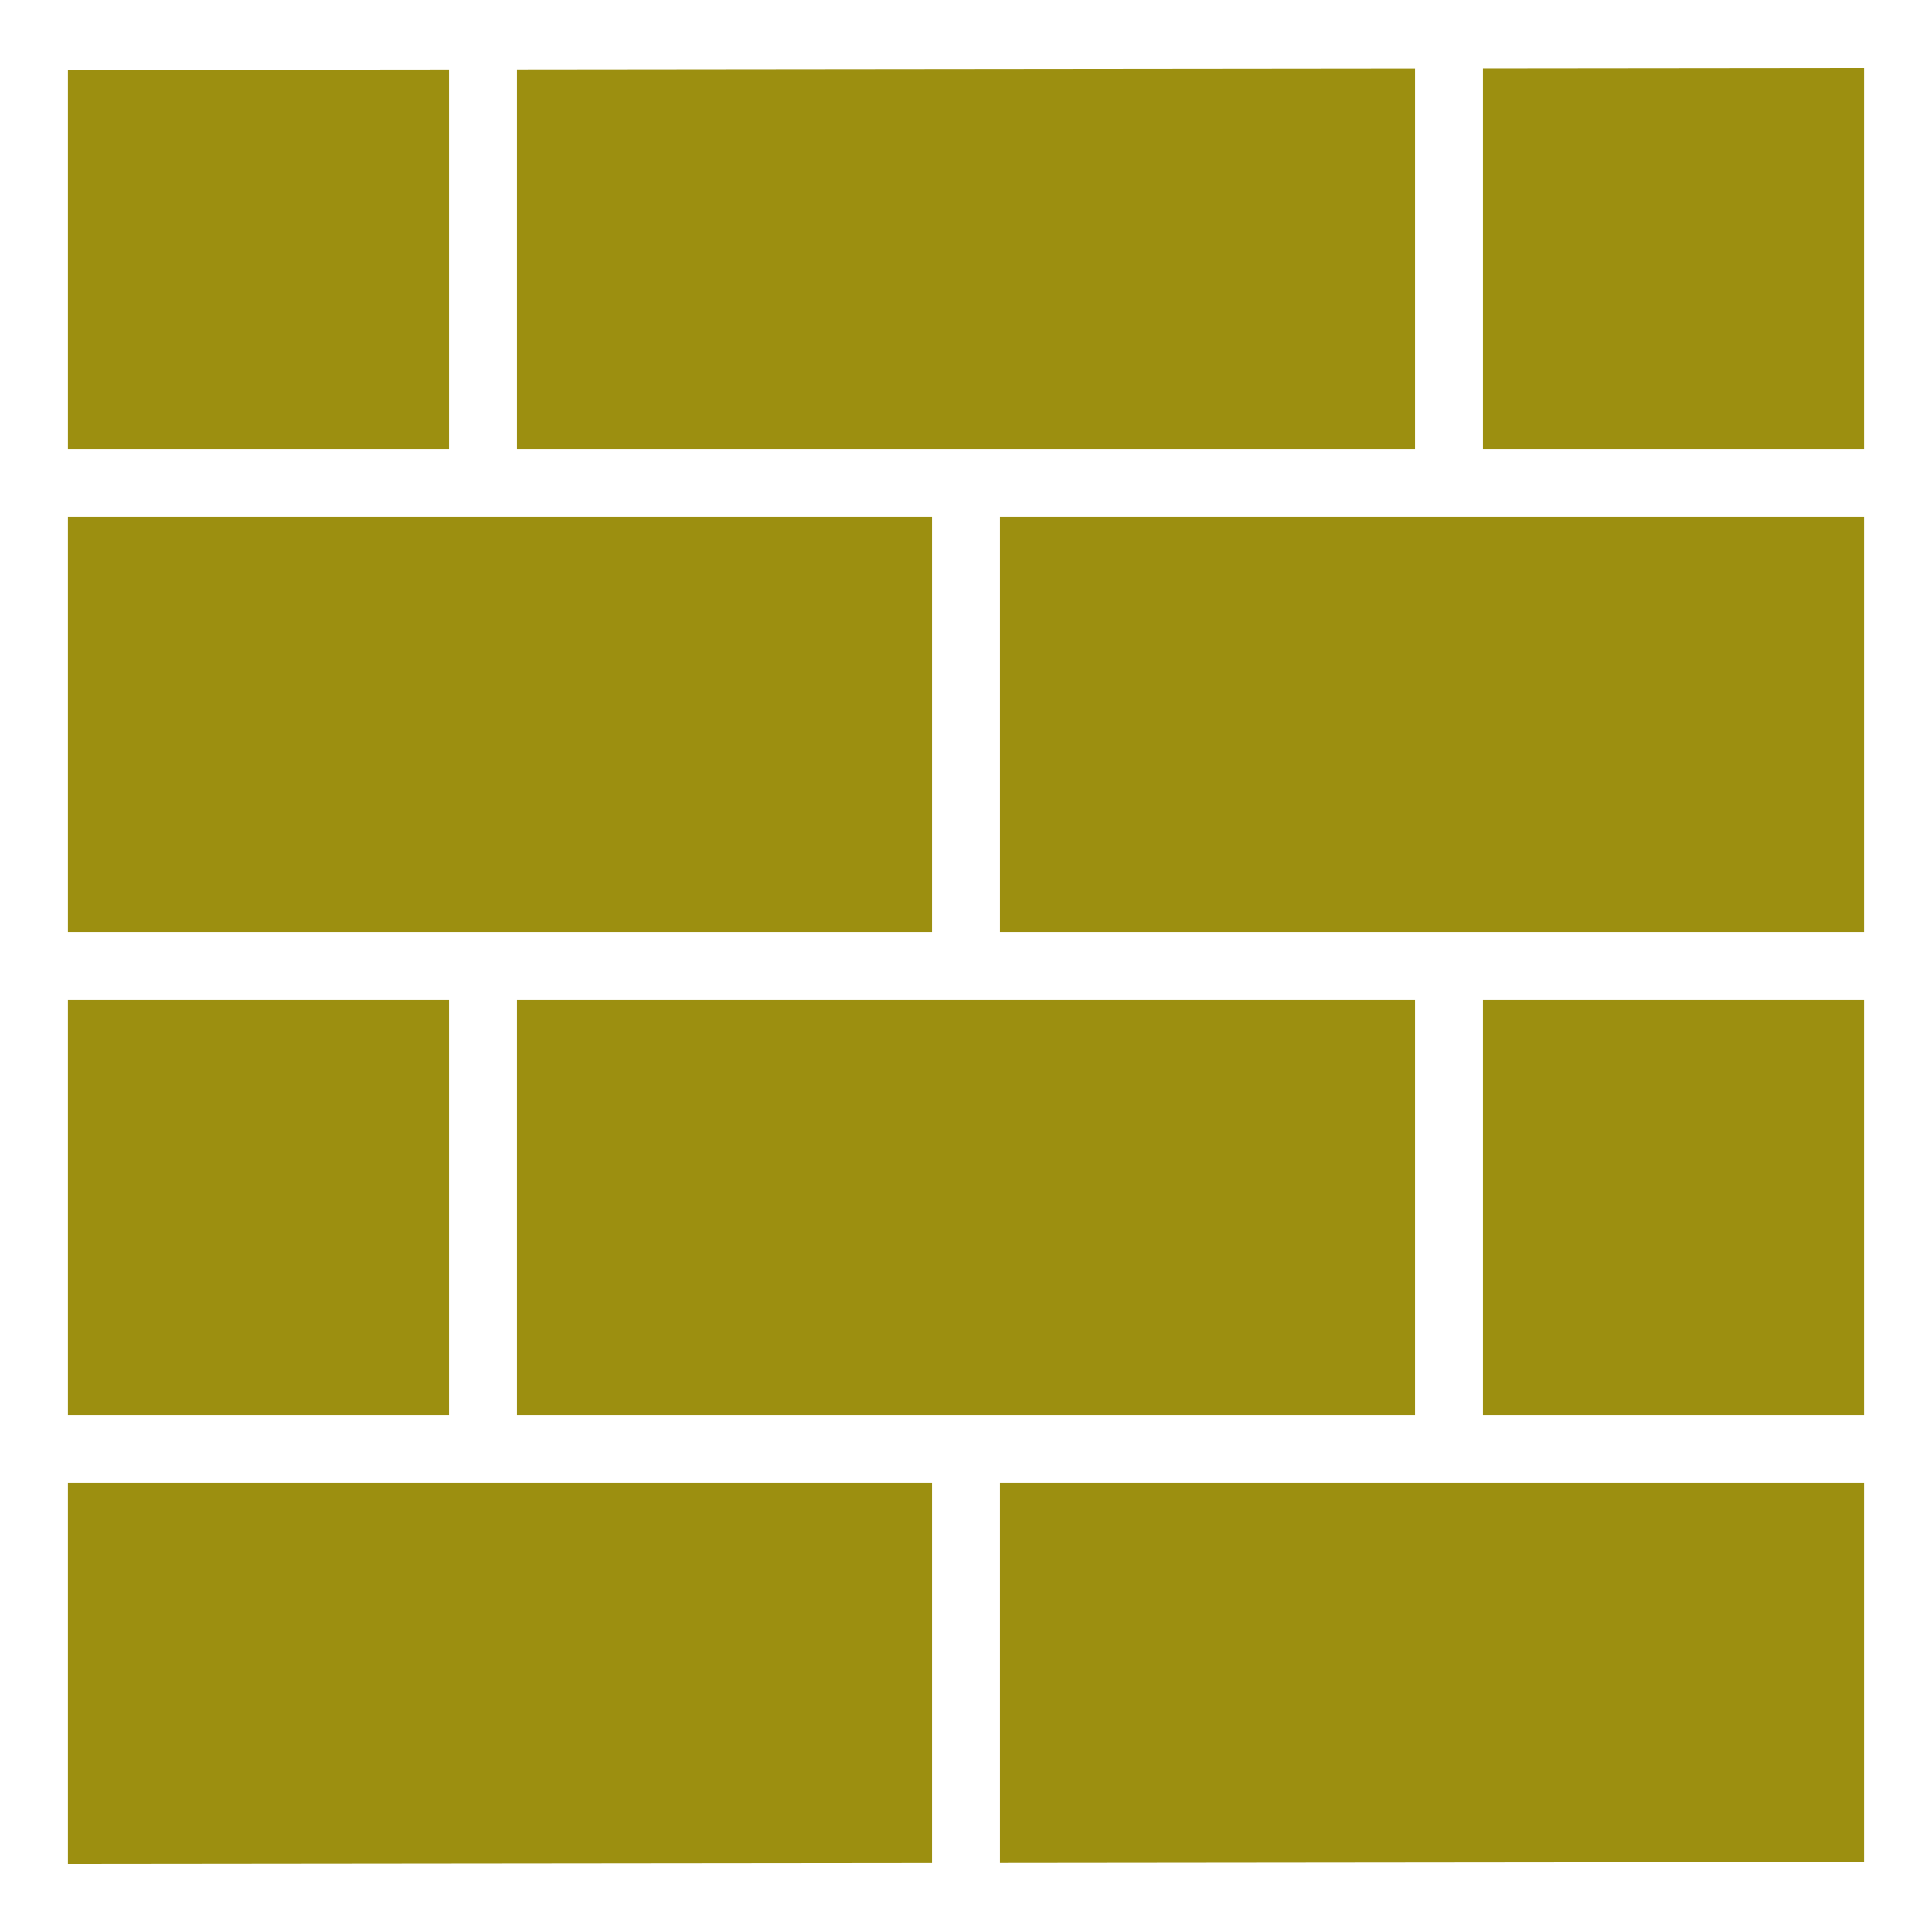
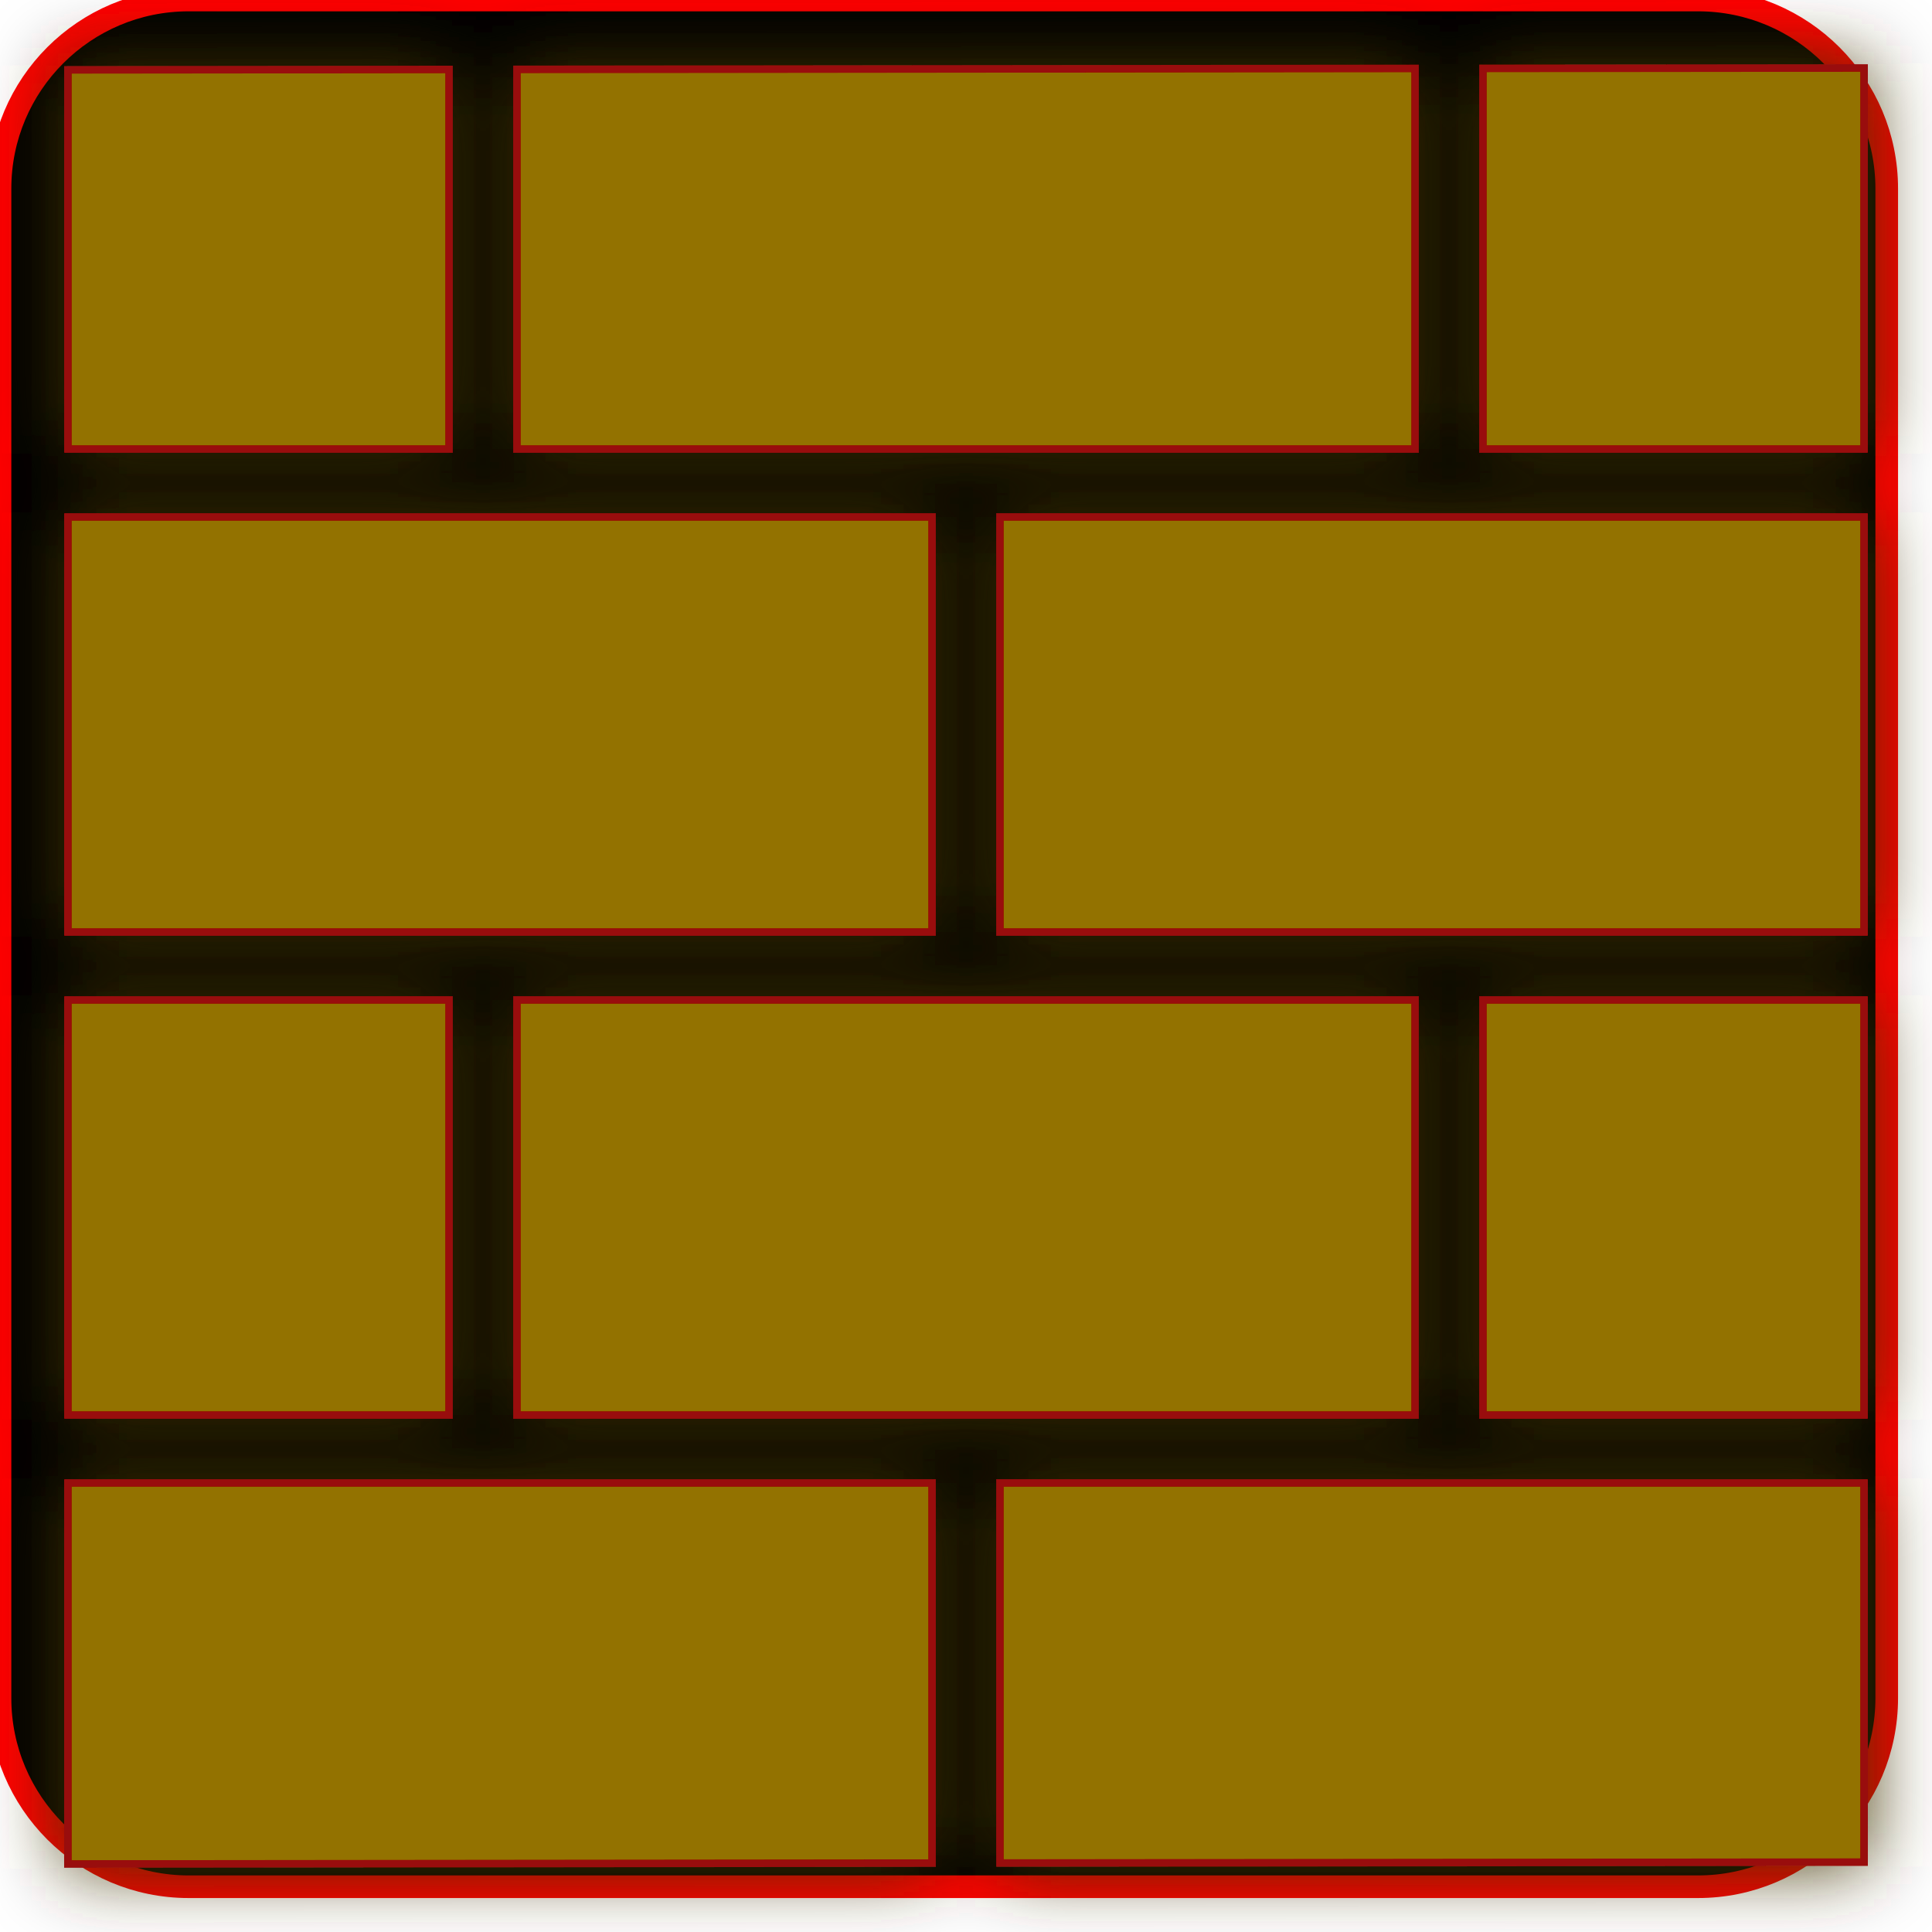
<svg xmlns="http://www.w3.org/2000/svg" viewBox="0 0 512 512" style="height: 64px; width: 64px;">
+   <defs>
+     <filter id="shadow-1" height="300%" width="300%" x="-100%" y="-100%">
+       <feFlood flood-color="rgba(63, 49, 0, 1)" result="flood" />
+       <feComposite in="flood" in2="SourceGraphic" operator="atop" result="composite" />
+       <feGaussianBlur in="composite" stdDeviation="10" result="blur" />
+       <feOffset result="offset" dy="0" />
+       <feComposite in="SourceGraphic" in2="offset" operator="over" />
+     </filter>
+   </defs>
+   <rect fill="3E320A" fill-opacity="1" stroke="#ff0000" stroke-opacity="1" stroke-width="6" height="500" width="500" rx="50" ry="50" />
  <g class="" transform="translate(0,0)" style="touch-action: none;">
-     <path d="M494 18.02l-101 .103V119h101zm-119 .12l-238 .247V119h238zm-256 .266L18 18.51V119h101zM18 137v110h229V137zm247 0v110h229V137zM18 265v110h101V265zm119 0v110h238V265zm256 0v110h101V265zM18 393v100.98l229-.236V393zm247 0v100.727l229-.237V393z" fill="#9c8f10" fill-opacity="1" />
+     <path d="M494 18.02l-101 .103V119h101zm-119 .12l-238 .247V119h238zm-256 .266L18 18.51V119h101zM18 137v110h229V137zm247 0v110h229V137zM18 265v110h101V265zm119 0v110h238V265zm256 0v110h101V265zM18 393v100.98l229-.236V393zm247 0v100.727l229-.237V393z" fill="#937200" fill-opacity="1" filter="url(#shadow-1)" stroke="#990707" stroke-opacity="1" stroke-width="2" />
  </g>
</svg>
